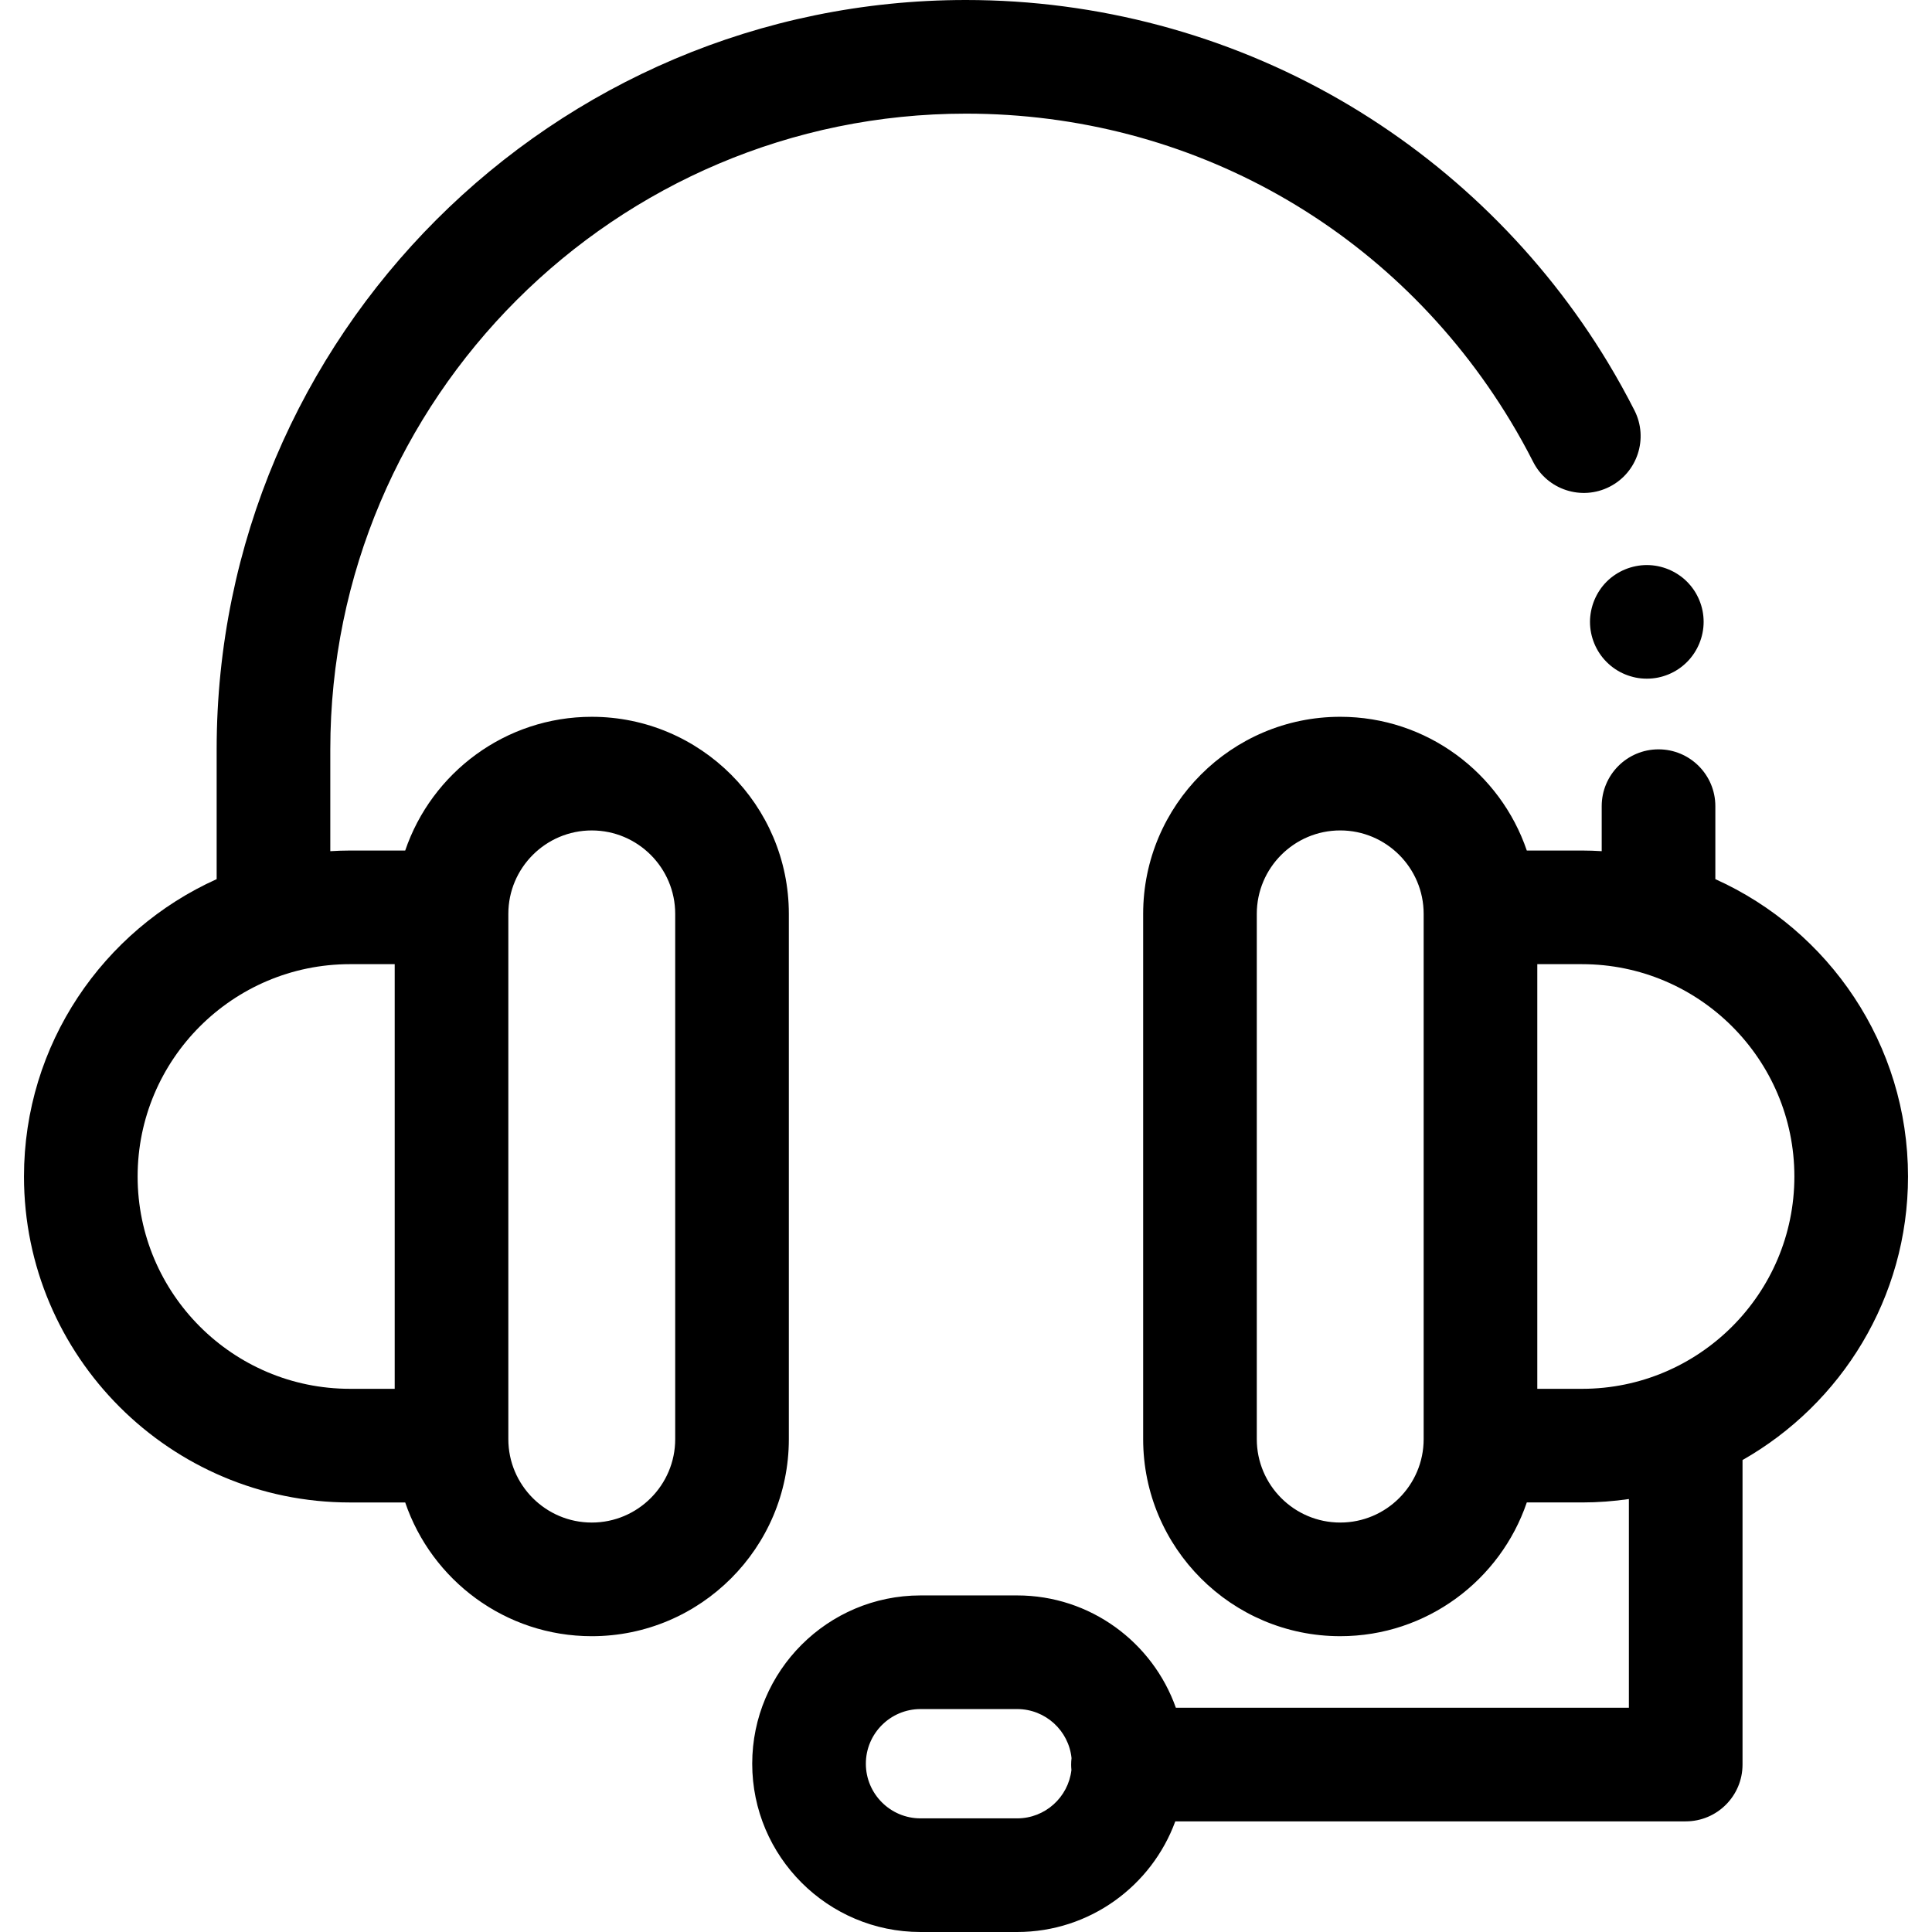
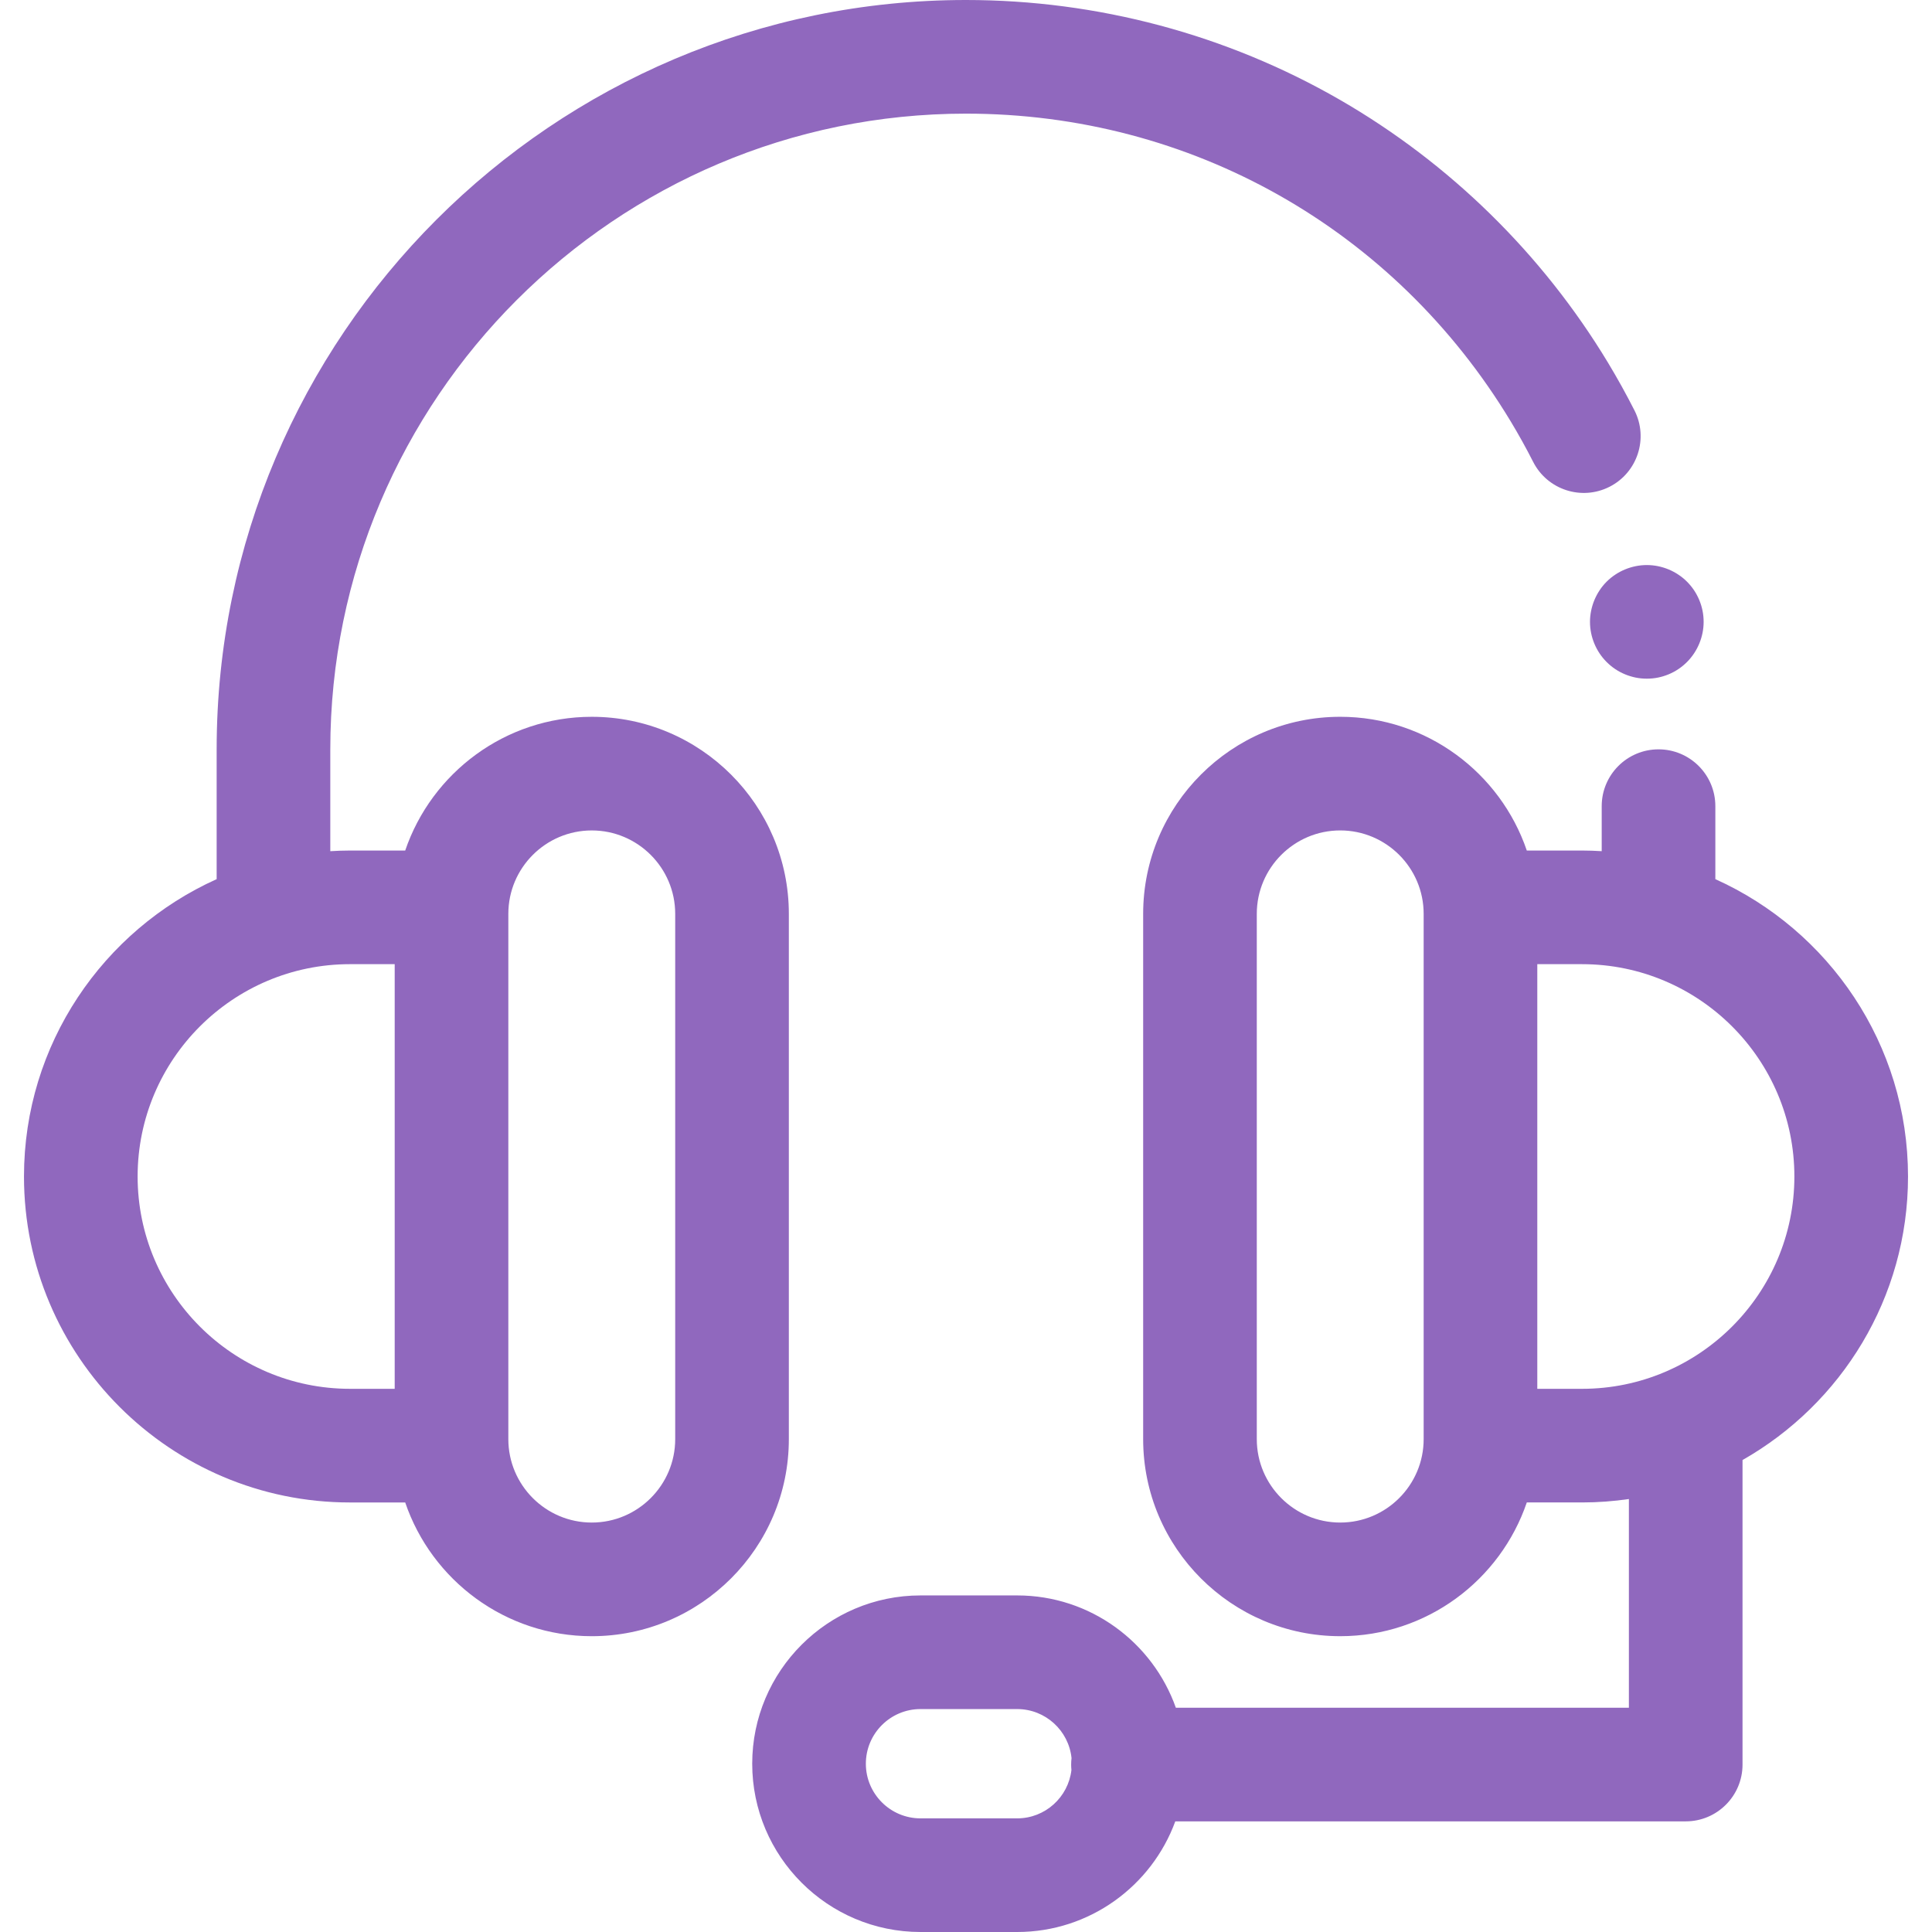
- <svg xmlns="http://www.w3.org/2000/svg" fill="#000000" height="64px" width="64px" version="1.1" id="Layer_1" viewBox="0 0 512 512" xml:space="preserve">
+ <svg xmlns="http://www.w3.org/2000/svg" fill="#9068BE" height="64px" width="64px" version="1.1" id="Layer_1" viewBox="0 0 512 512" xml:space="preserve">
  <g id="SVGRepo_bgCarrier" stroke-width="0" />
  <g id="SVGRepo_tracerCarrier" stroke-linecap="round" stroke-linejoin="round" />
  <g id="SVGRepo_iconCarrier">
    <g>
      <g>
        <path d="M451.194,161.86c-0.196-0.964-0.482-1.912-0.858-2.816c-0.376-0.903-0.843-1.792-1.385-2.605 c-0.557-0.828-1.19-1.596-1.882-2.289c-0.693-0.693-1.461-1.325-2.289-1.867c-0.813-0.542-1.686-1.009-2.591-1.385 c-0.917-0.376-1.866-0.663-2.814-0.858c-1.959-0.392-3.945-0.392-5.888,0c-0.968,0.196-1.915,0.482-2.819,0.858 c-0.919,0.376-1.792,0.843-2.605,1.385c-0.828,0.542-1.596,1.174-2.289,1.867c-0.693,0.693-1.325,1.461-1.867,2.289 c-0.542,0.813-1.009,1.702-1.385,2.605c-0.376,0.904-0.663,1.852-0.858,2.816c-0.196,0.979-0.301,1.957-0.301,2.936 c0,3.975,1.611,7.86,4.413,10.646c0.693,0.693,1.461,1.325,2.289,1.882c0.813,0.542,1.686,1.009,2.605,1.385 c0.903,0.376,1.851,0.663,2.816,0.858c0.964,0.196,1.958,0.286,2.935,0.286c0.979,0,1.974-0.09,2.953-0.286 c0.949-0.196,1.897-0.482,2.814-0.858c0.905-0.376,1.778-0.843,2.591-1.385c0.828-0.557,1.596-1.19,2.289-1.882 c2.801-2.801,4.412-6.67,4.412-10.646C451.479,163.817,451.389,162.839,451.194,161.86z" />
      </g>
    </g>
    <g>
      <g>
        <path d="M433.149,108.755c-2.177-4.287-4.541-8.545-7.021-12.654c-17.364-28.768-41.922-52.848-71.018-69.635 C325.104,9.152,290.833,0,256,0C146.501,0,57.416,89.085,57.416,198.584v34.399c-30.064,13.531-51.06,43.75-51.06,78.801 c0,47.632,38.751,86.384,86.384,86.384h14.644c7.008,20.585,26.516,35.441,49.442,35.441c28.798,0,52.226-23.428,52.226-52.226 V242.185c0-28.798-23.428-52.226-52.226-52.226c-22.925,0-42.434,14.856-49.442,35.441H92.74c-1.75,0-3.484,0.068-5.208,0.172 v-26.986c0-92.896,75.576-168.47,168.469-168.47c59.565,0,113.525,30.486,144.346,81.549c2.102,3.484,4.106,7.094,5.952,10.73 c3.767,7.414,12.832,10.369,20.243,6.606C433.958,125.234,436.915,116.169,433.149,108.755z M134.714,381.381V242.186 c0-12.192,9.918-22.111,22.111-22.111c12.192,0,22.111,9.918,22.111,22.111v139.195c0,12.192-9.918,22.111-22.111,22.111 c-12.191,0-22.109-9.918-22.111-22.109C134.714,381.383,134.714,381.383,134.714,381.381z M92.74,255.514h11.859v112.536H92.74 c-31.026,0.001-56.269-25.241-56.269-56.267C36.471,280.756,61.713,255.514,92.74,255.514z" />
      </g>
    </g>
    <g>
      <g>
        <path d="M454.584,232.981v-19.34c0-8.316-6.743-15.058-15.058-15.058c-8.315,0-15.058,6.741-15.058,15.058v11.929 c-1.724-0.102-3.459-0.172-5.208-0.172h-14.643c-7.008-20.585-26.516-35.441-49.442-35.441c-28.798,0-52.226,23.428-52.226,52.226 V381.38c0,28.798,23.428,52.226,52.226,52.226c22.927,0,42.434-14.856,49.442-35.441h14.643c4.216,0,8.357-0.318,12.412-0.905 v55.305h-120.06c-6.128-17.316-22.66-29.76-42.05-29.76h-25.619c-24.591,0-44.598,20.007-44.598,44.598S219.353,512,243.943,512 h25.619c19.227,0,35.65-12.231,41.901-29.32H446.73c8.315,0,15.058-6.741,15.058-15.058v-80.697 c26.159-14.862,43.857-42.967,43.857-75.143C505.644,276.731,484.648,246.512,454.584,232.981z M377.284,381.378v0.002 c0,12.194-9.918,22.111-22.111,22.111c-12.192,0-22.111-9.918-22.111-22.111V242.183c0-12.192,9.918-22.111,22.111-22.111 c12.192,0,22.111,9.918,22.111,22.111V381.378z M283.939,469.08c-0.837,7.199-6.96,12.805-14.377,12.805h-25.619 c-7.985,0-14.482-6.496-14.482-14.482c0-7.987,6.496-14.482,14.482-14.482h25.619c7.484,0,13.66,5.705,14.407,12.995 c-0.063,0.562-0.104,1.129-0.104,1.706C283.866,468.113,283.893,468.599,283.939,469.08z M419.26,368.051h-11.861V255.515h11.861 c31.026,0,56.269,25.242,56.269,56.269S450.286,368.051,419.26,368.051z" />
      </g>
    </g>
  </g>
</svg>
